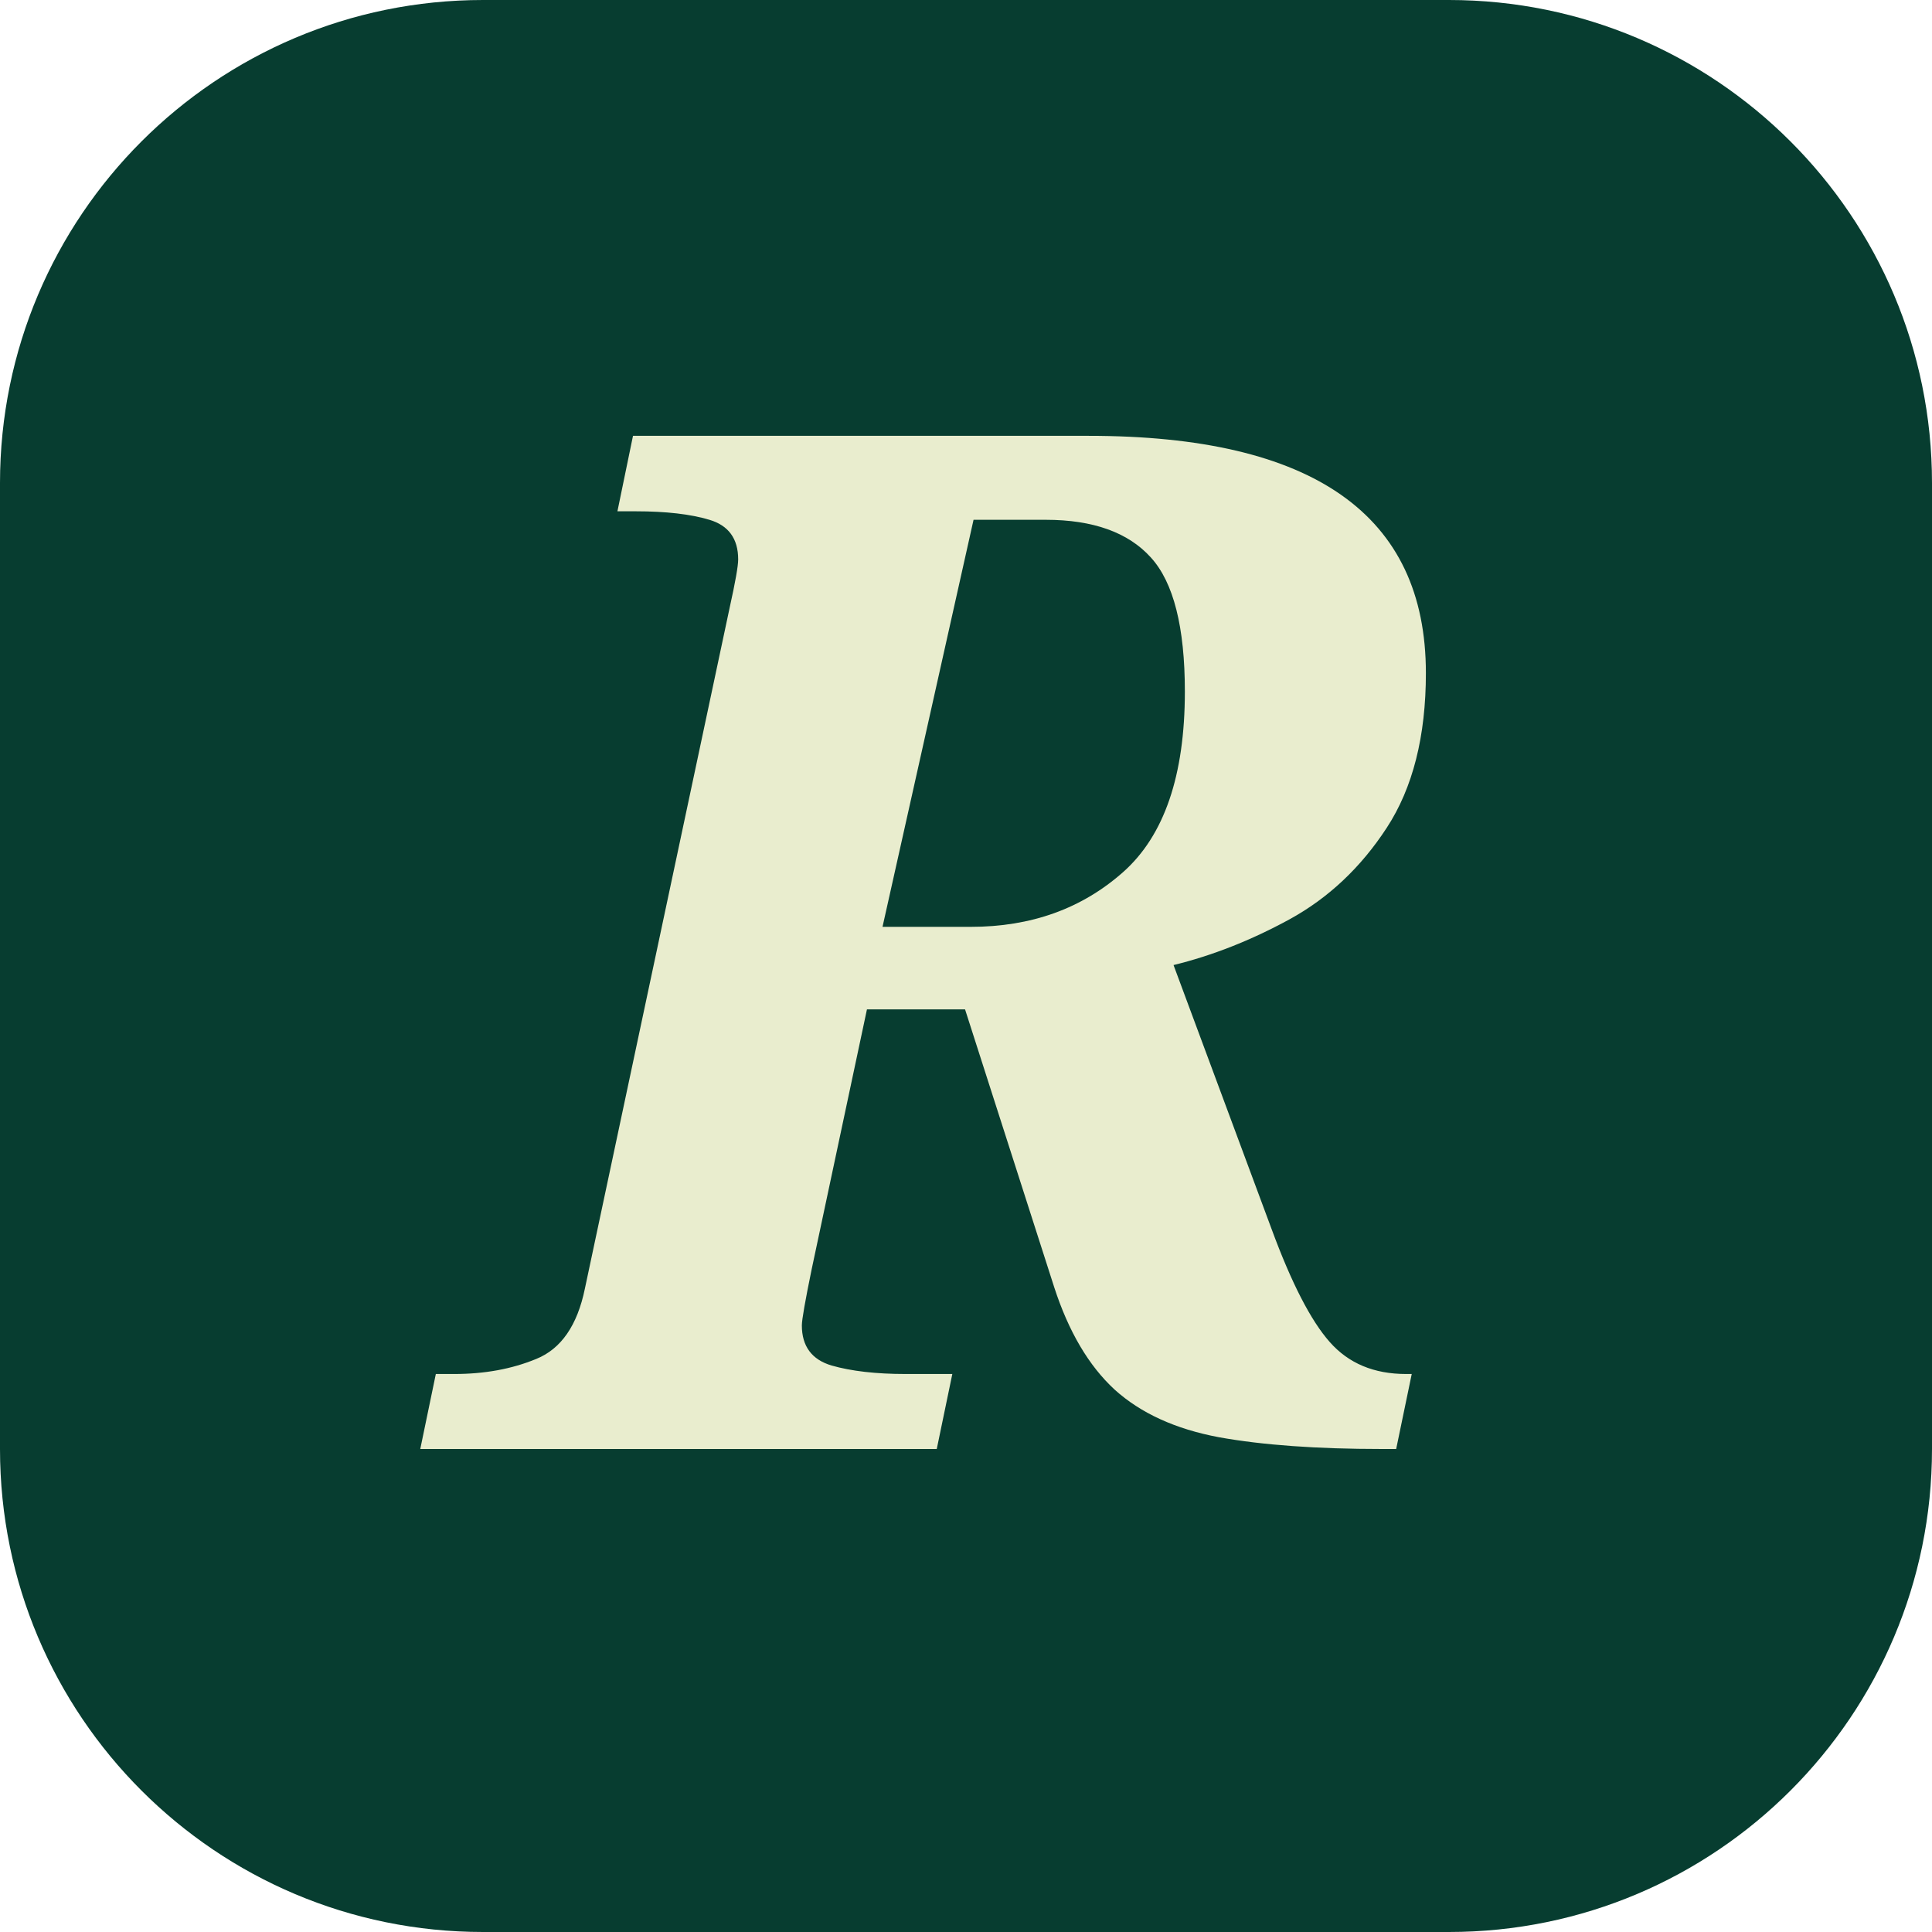
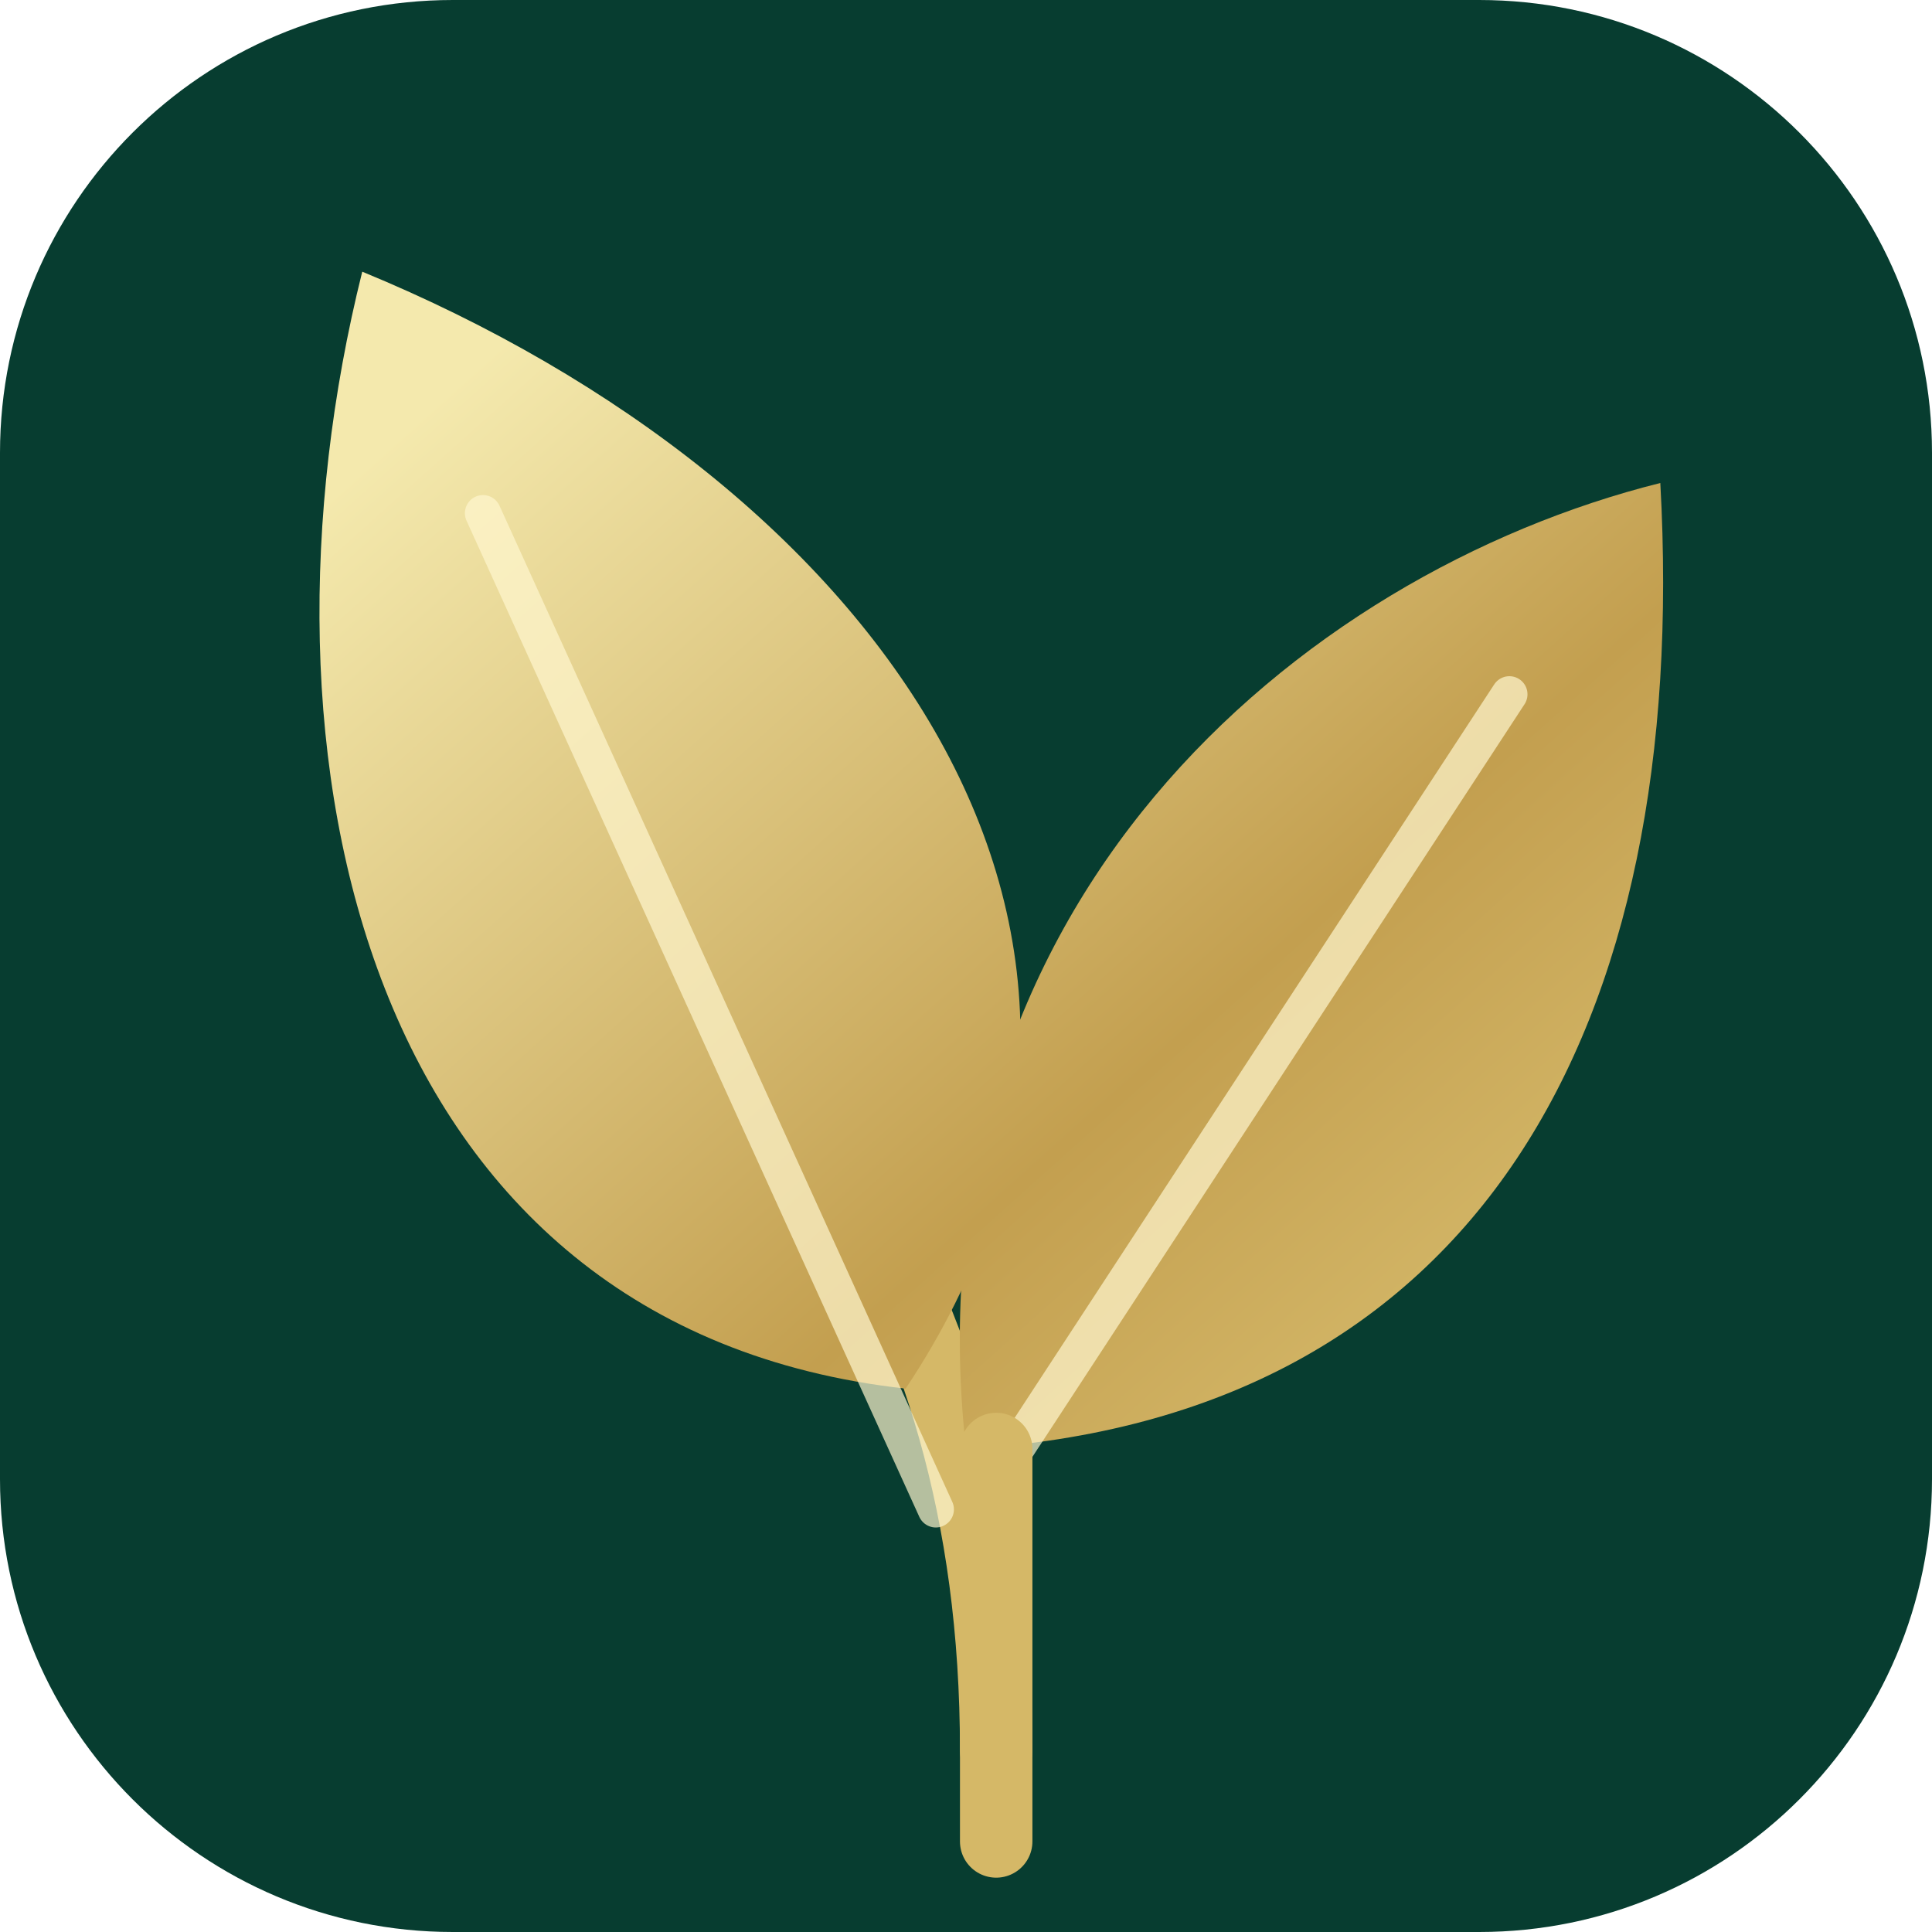
<svg xmlns="http://www.w3.org/2000/svg" viewBox="0 0 64 64">
-   <rect width="64" height="64" rx="16" fill="#073d30" />
-   <text x="15" y="48" font-family="Georgia" font-style="italic" font-weight="bold" font-size="47" fill="#e9edce">R</text>
+   <defs>
+     <linearGradient id="gold" x1="10" y1="8" x2="53" y2="56" gradientUnits="userSpaceOnUse">
+       <stop stop-color="#f4e9ad" />
+       <stop offset=".5" stop-color="#c39f4f" />
+       <stop offset="1" stop-color="#ebd98b" />
+     </linearGradient>
+   </defs>
+   <rect width="64" height="64" rx="15" fill="#073d30" />
+   <g transform="translate(7 3)">
+     <path d="M26 55C26 39 18 31 9 21" fill="none" stroke="#d5b867" stroke-width="2.4" stroke-linecap="round" />
+     <path d="M23 43C5 41 1 22 5 6c17 7 28 22 18 37Z" fill="url(#gold)" />
+     <path d="M25 45C23 27 36 16 48 13c1 18-6 31-23 32Z" fill="url(#gold)" />
+     <path d="M24 47 9 14M26 46l17-26" fill="none" stroke="#fff6ce" stroke-width="1.2" stroke-linecap="round" opacity=".7" />
+     <path d="M26 58V45" fill="none" stroke="#d5b867" stroke-width="2.4" stroke-linecap="round" />
+   </g>
</svg>
